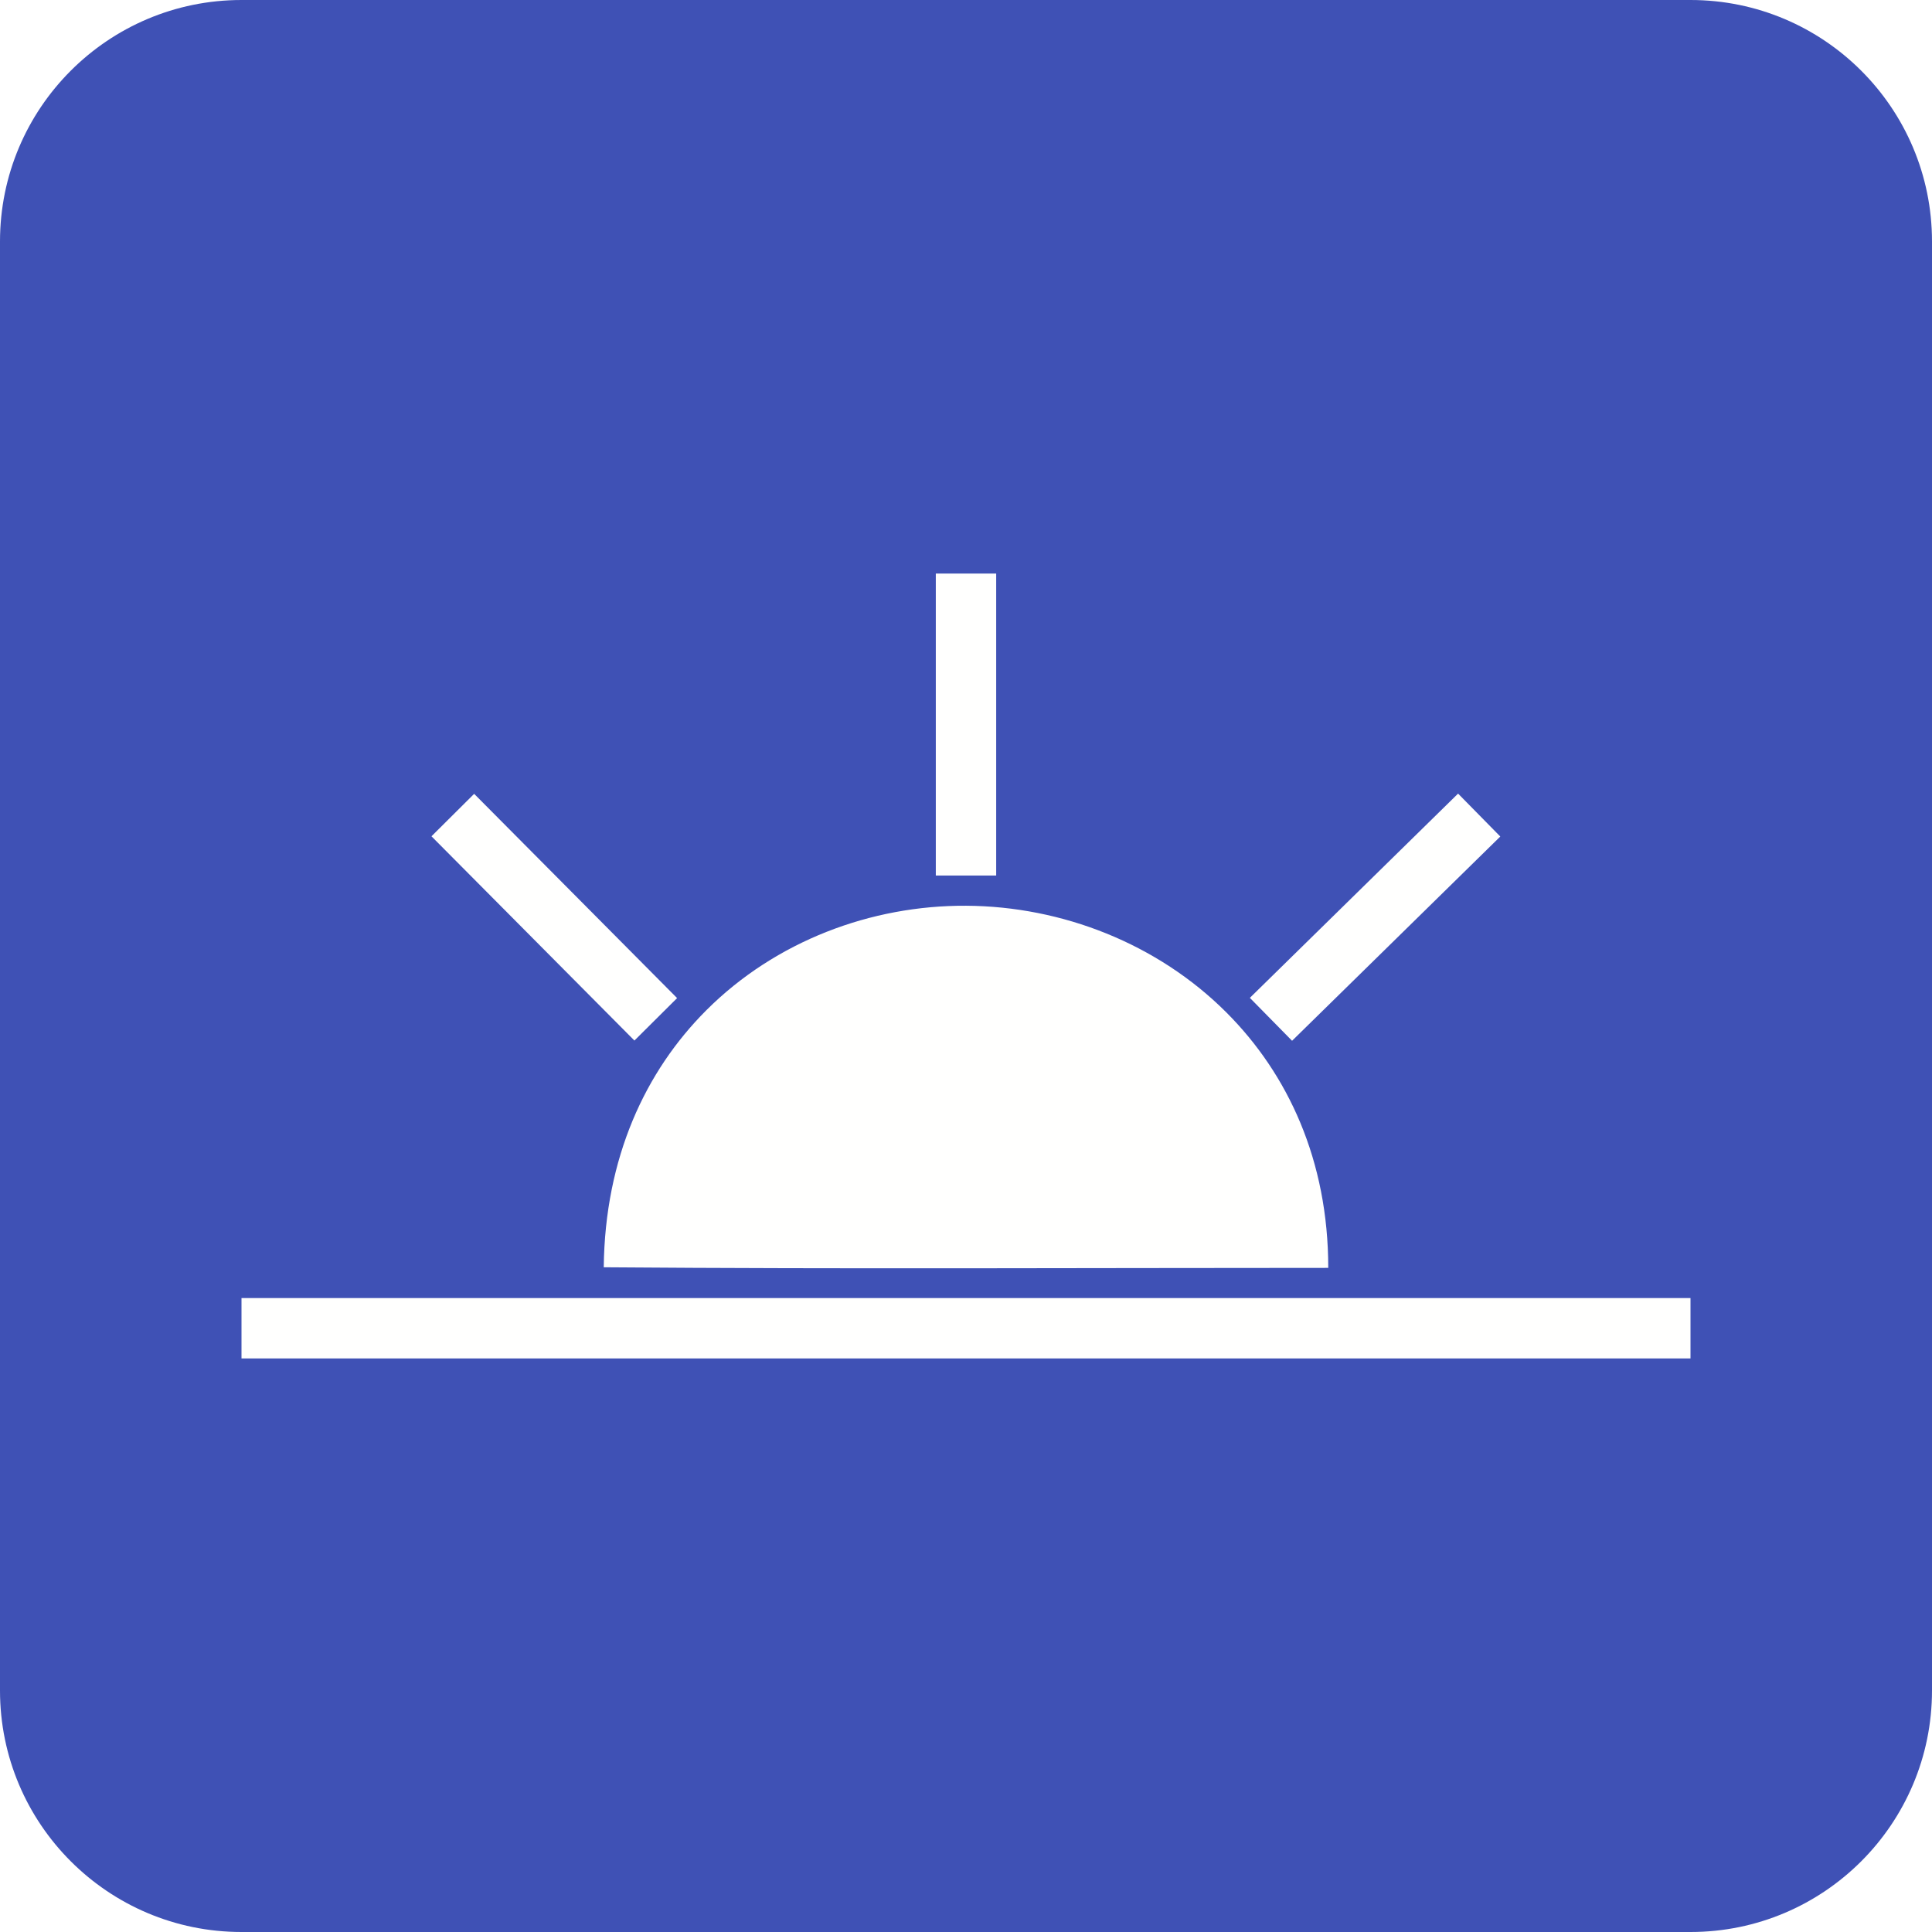
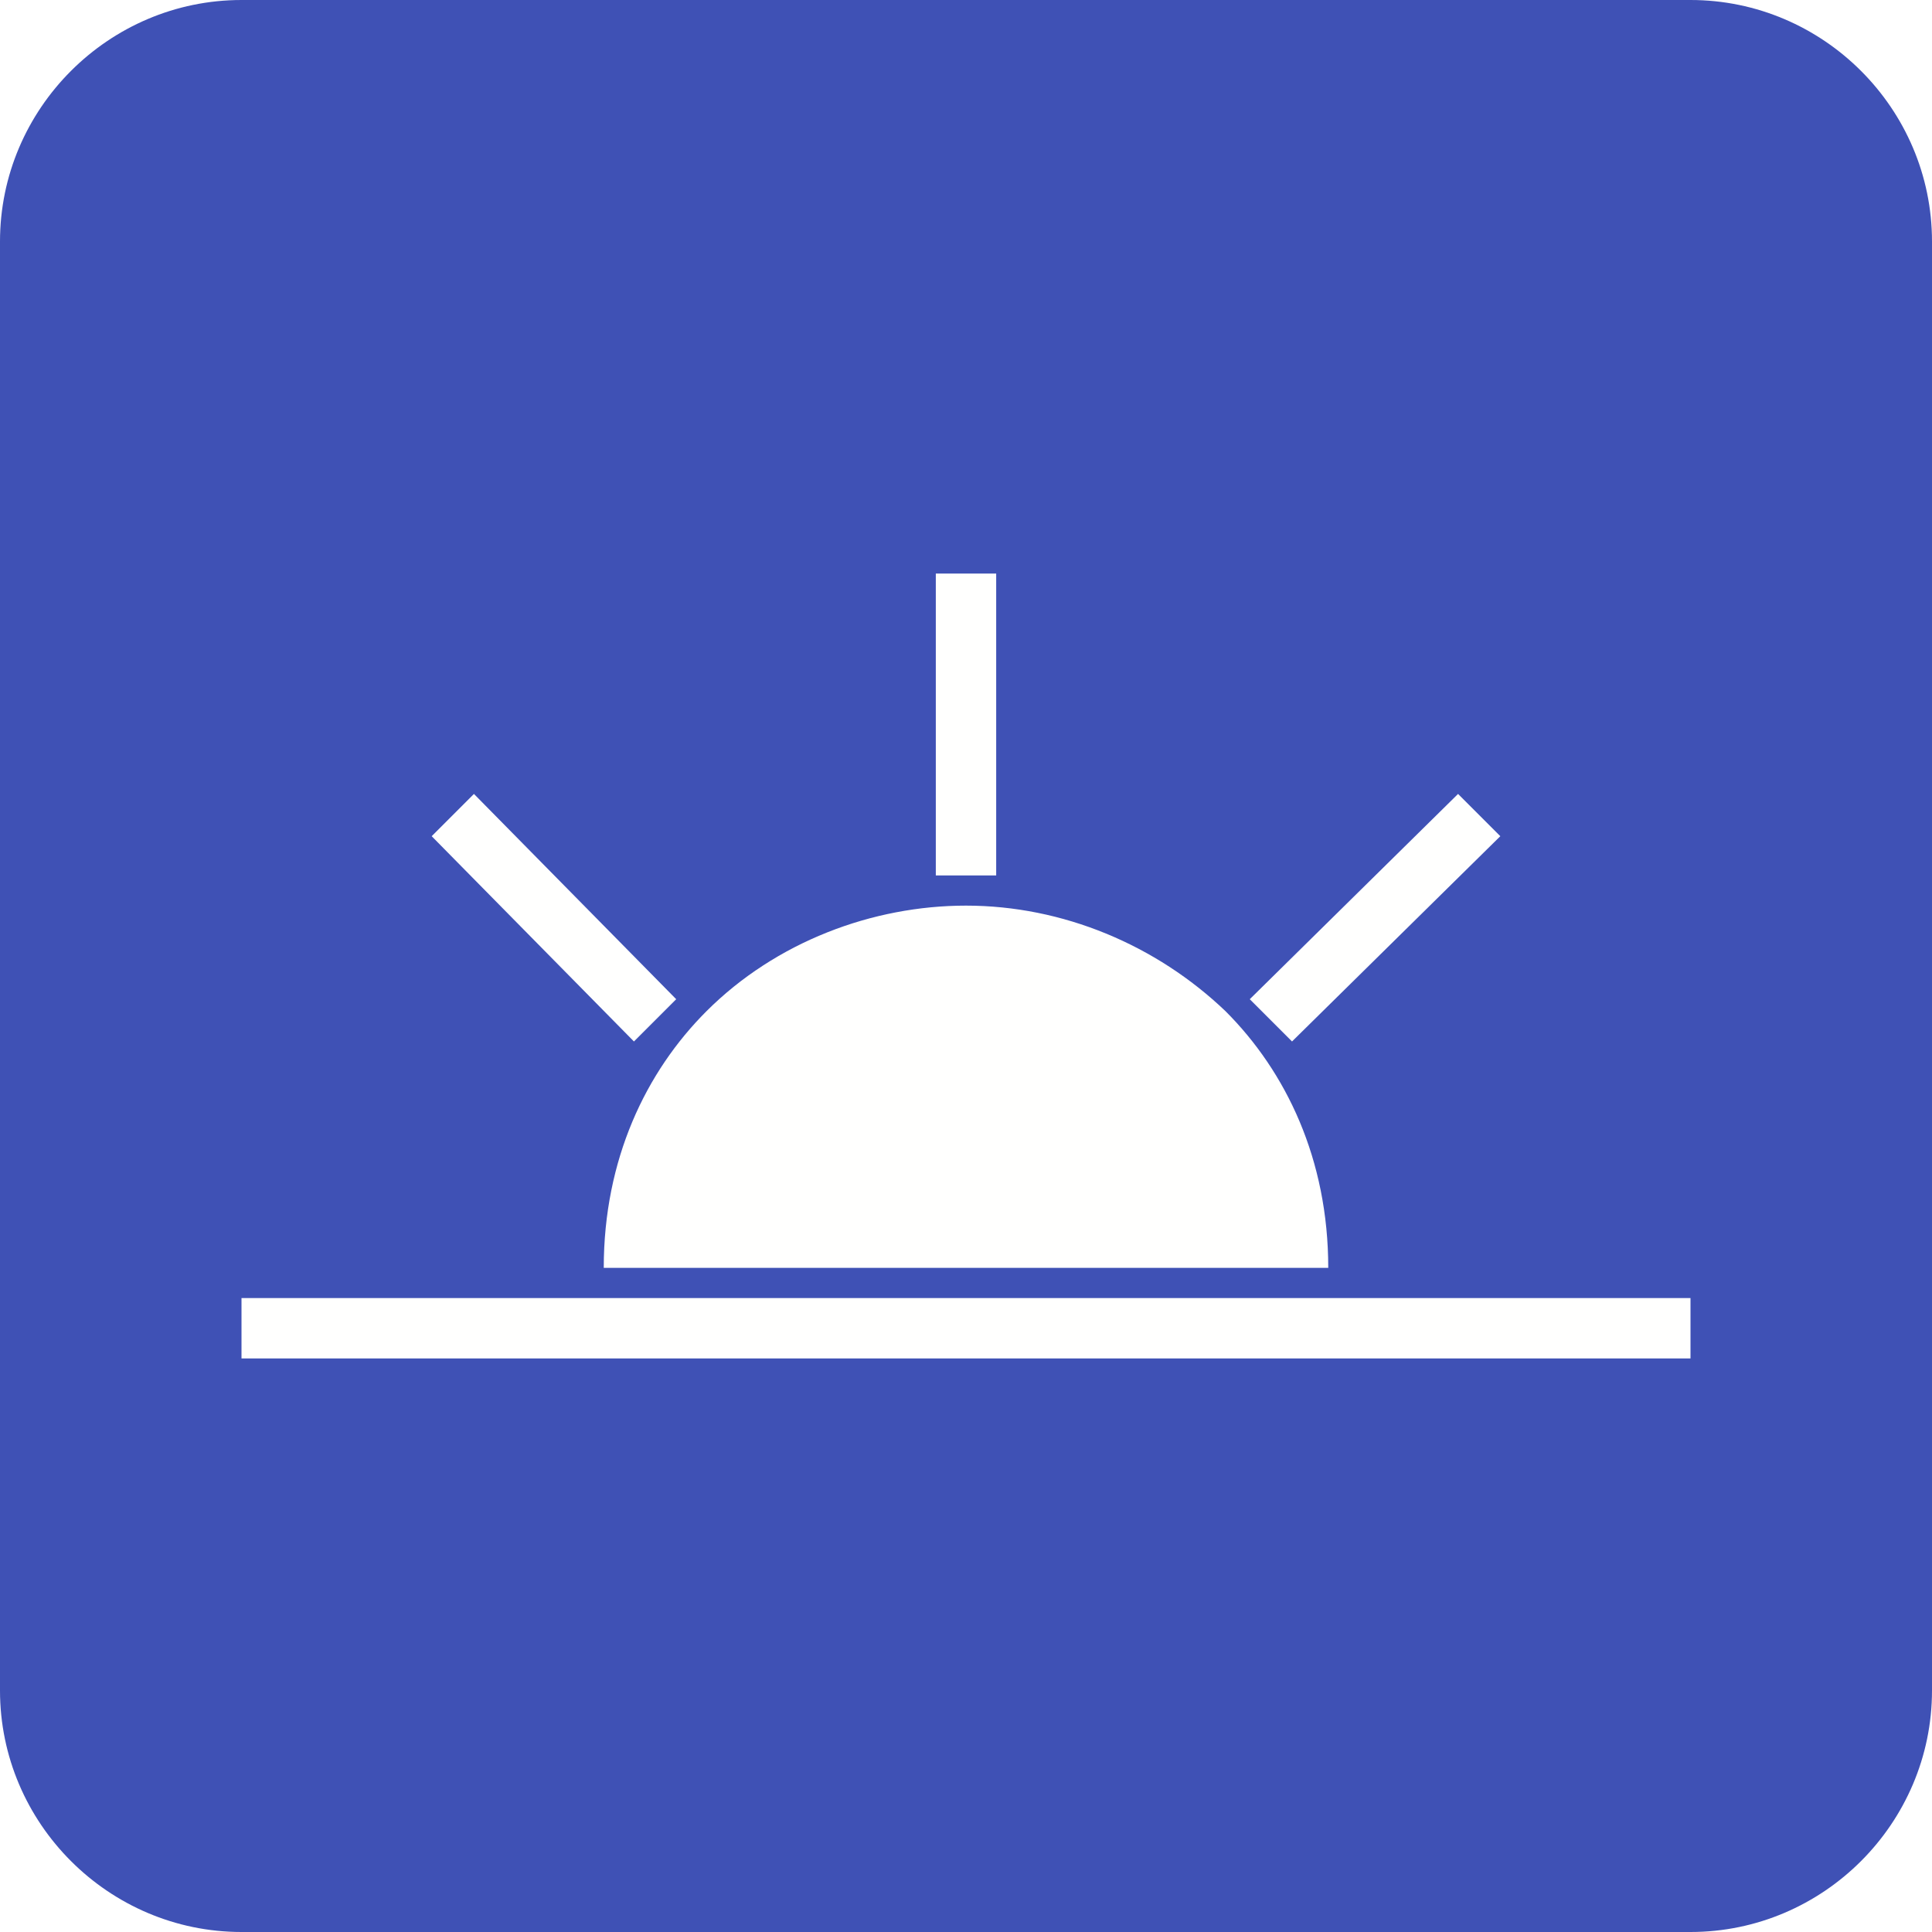
- <svg xmlns="http://www.w3.org/2000/svg" xml:space="preserve" width="2048px" height="2048px" style="shape-rendering:geometricPrecision; text-rendering:geometricPrecision; image-rendering:optimizeQuality; fill-rule:evenodd; clip-rule:evenodd" viewBox="0 0 2048 2048">
-   <defs>
-     <style type="text/css">
-    
-     .fil0 {fill:none}
-     .fil1 {fill:#3F51B5}
-     .fil2 {fill:#FFFFFE;fill-rule:nonzero}
-    
-   </style>
-   </defs>
+ <svg xmlns="http://www.w3.org/2000/svg" version="1.1" id="Layer_1" x="0px" y="0px" viewBox="0 0 64 64" style="enable-background:new 0 0 64 64;" xml:space="preserve">
+   <style type="text/css">
+ 	.st0{fill:none;}
+ 	.st1{fill-rule:evenodd;clip-rule:evenodd;fill:#3F51B5;}
+ 	.st2{fill:#FFFFFE;}
+ </style>
  <g id="Layer_x0020_1">
-     <rect class="fil0" width="2048" height="2048" />
-     <rect class="fil1" width="2048" height="2048" rx="256.001" ry="256.001" />
-     <path class="fil2" d="M639.995 1343.36c1.298,-116.25 44.137,-207.951 108.904,-272.622 73.26,-73.152 174.494,-111.16 275.227,-110.614 101.659,0.554 202.957,40.173 275.871,113.086 65.35,65.352 108.007,157.017 108.007,270.793 -255.908,0 -512.15,1.368 -768.009,-0.643z" />
-     <polygon class="fil2" points="991.998,928.093 991.998,607.997 1056,607.997 1056,928.093 " />
-     <polygon class="fil2" points="1792,1440 255.999,1440 255.999,1376 1792,1376 " />
-     <polygon class="fil2" points="672.507,1103.02 457.378,886.502 502.628,841.502 717.758,1058.02 " />
-     <polygon class="fil2" points="1324.9,1057.77 1545.63,841.251 1590.38,886.752 1369.65,1103.27 " />
+     <rect class="st0" width="64" height="64" />
+     <path class="st1" d="M8,0h48c4.4,0,8,3.6,8,8v48c0,4.4-3.6,8-8,8H8c-4.4,0-8-3.6-8-8V8C0,3.6,3.6,0,8,0z" />
+     <path class="st2" d="M20,42c0-3.6,1.4-6.5,3.4-8.5c2.3-2.3,5.5-3.5,8.6-3.5c3.2,0,6.3,1.3,8.6,3.5c2,2,3.4,4.9,3.4,8.5   C36,42,28,42,20,42L20,42z" />
+     <polygon class="st2" points="31,29 31,19 33,19 33,29  " />
+     <polygon class="st2" points="56,45 8,45 8,43 56,43  " />
+     <polygon class="st2" points="21,34.5 14.3,27.7 15.7,26.3 22.4,33.1  " />
+     <polygon class="st2" points="41.4,33.1 48.3,26.3 49.7,27.7 42.8,34.5  " />
  </g>
</svg>
